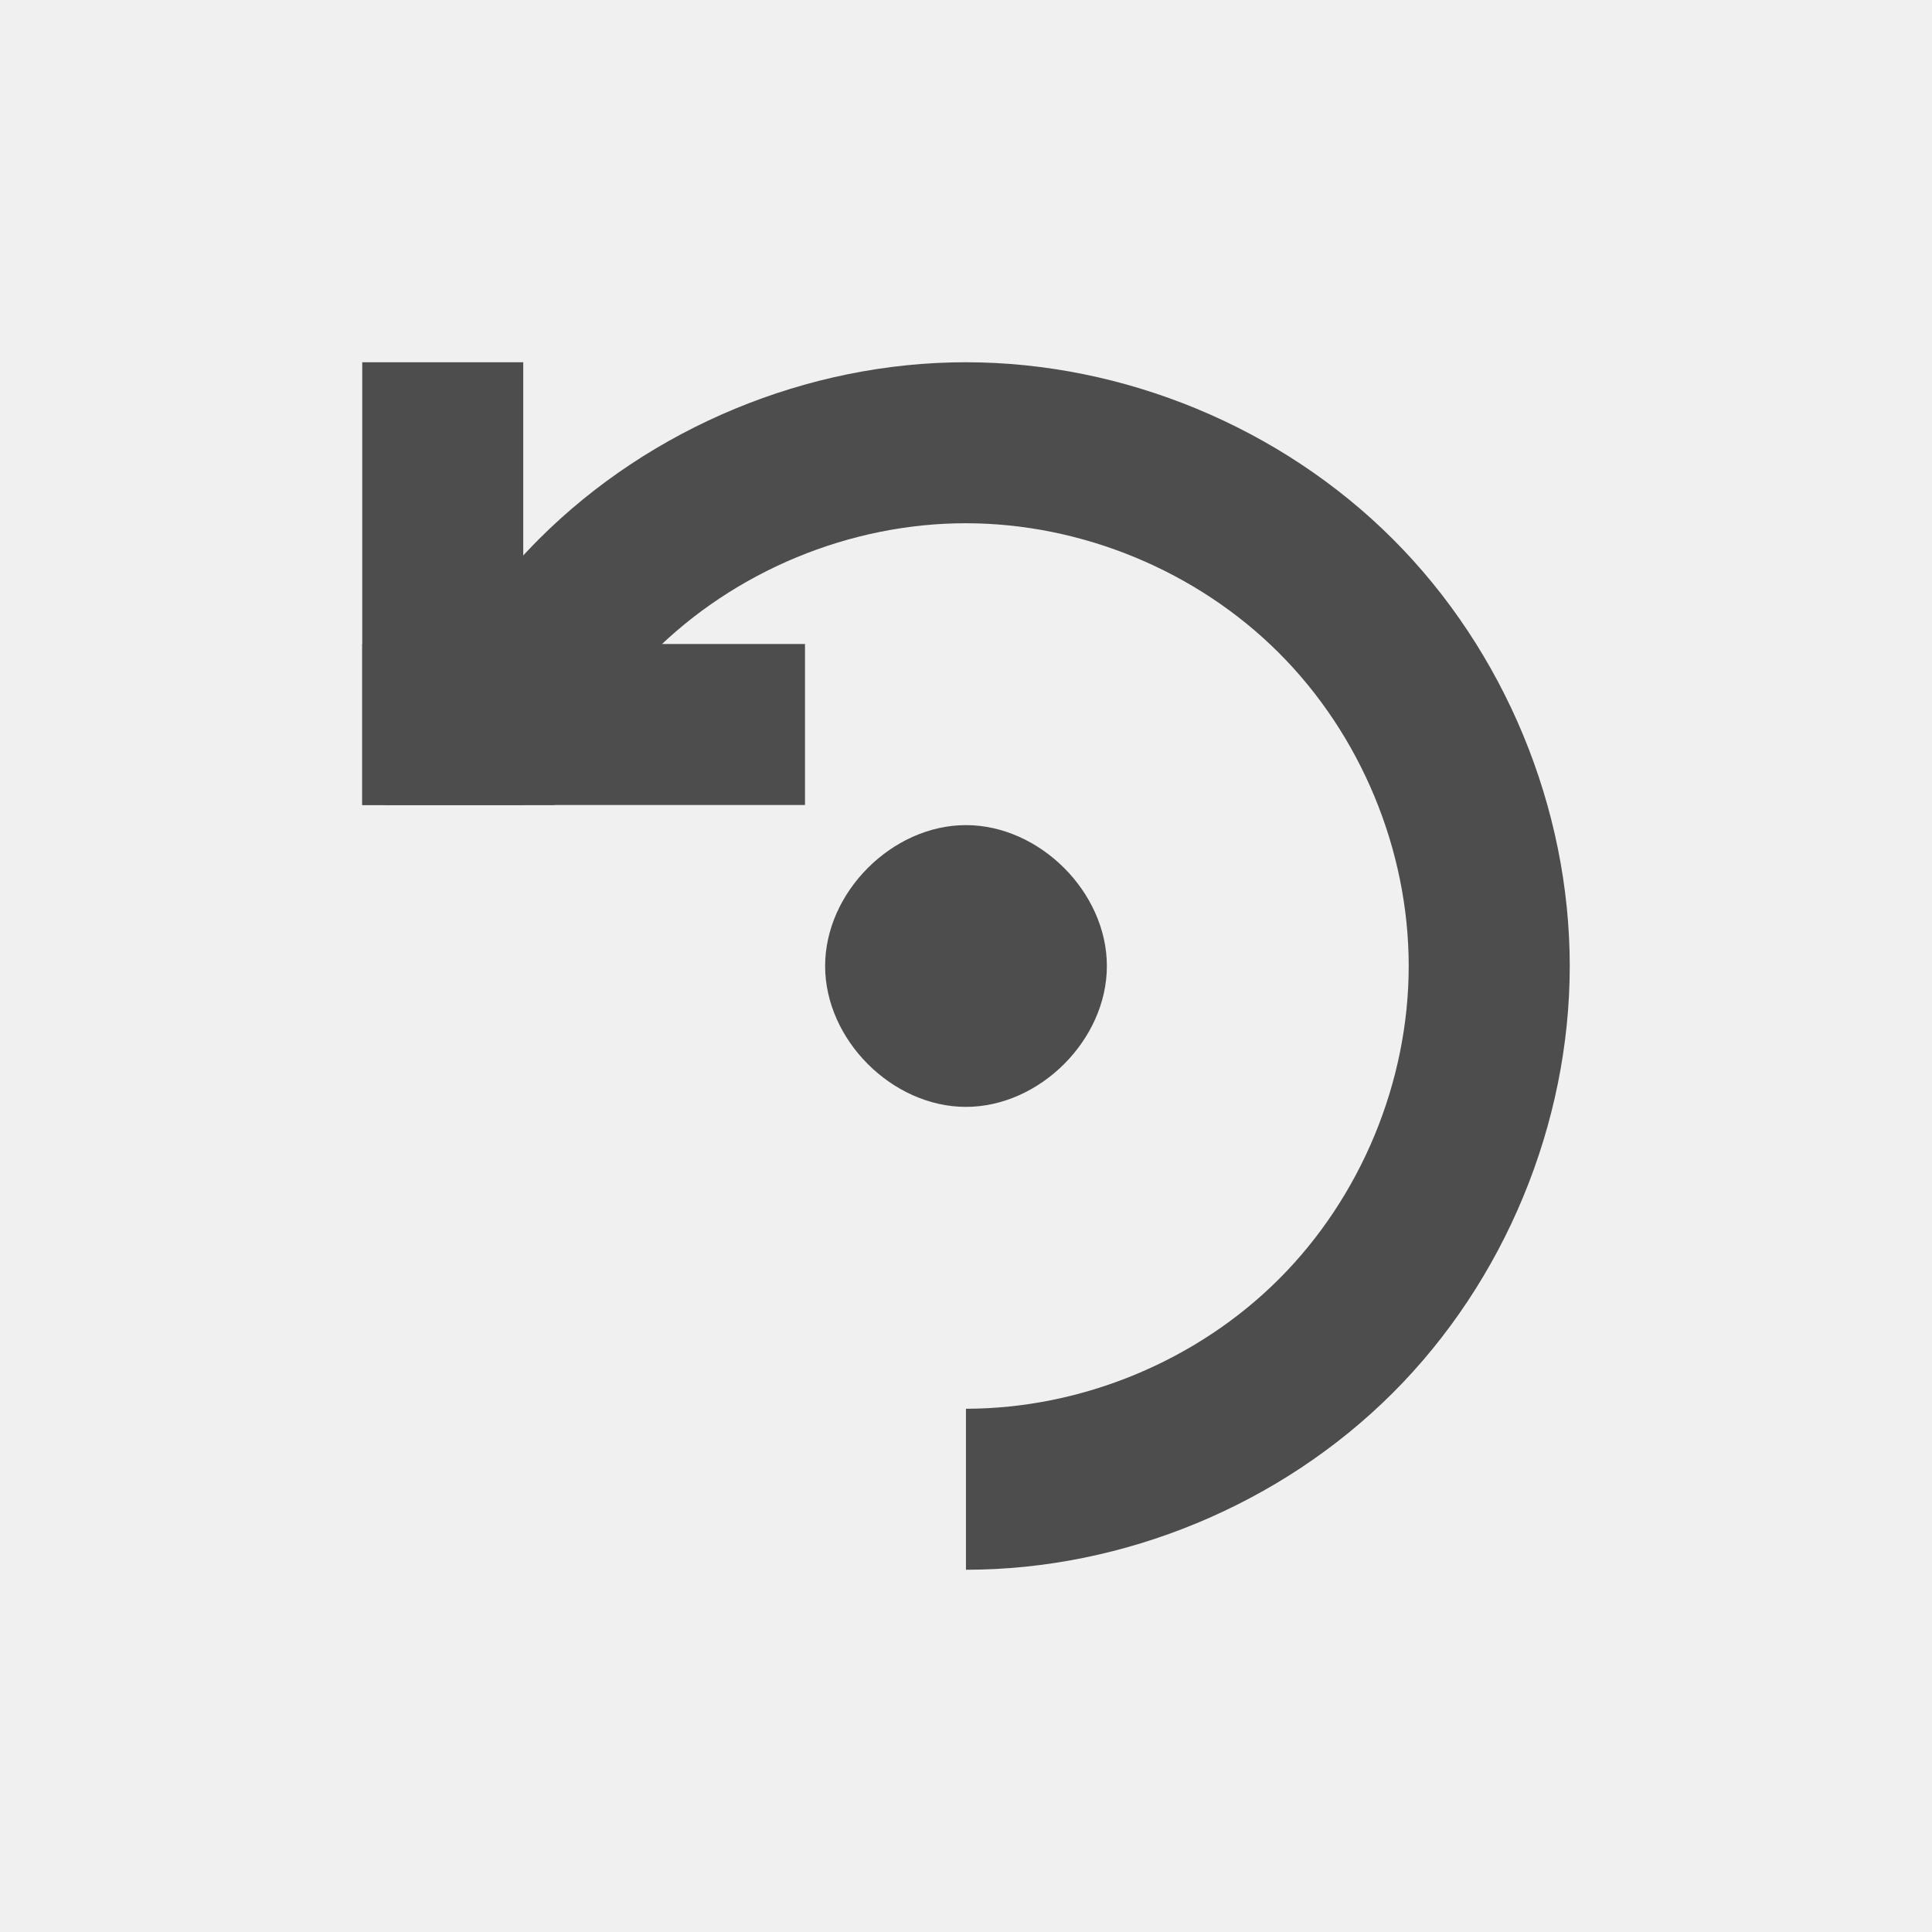
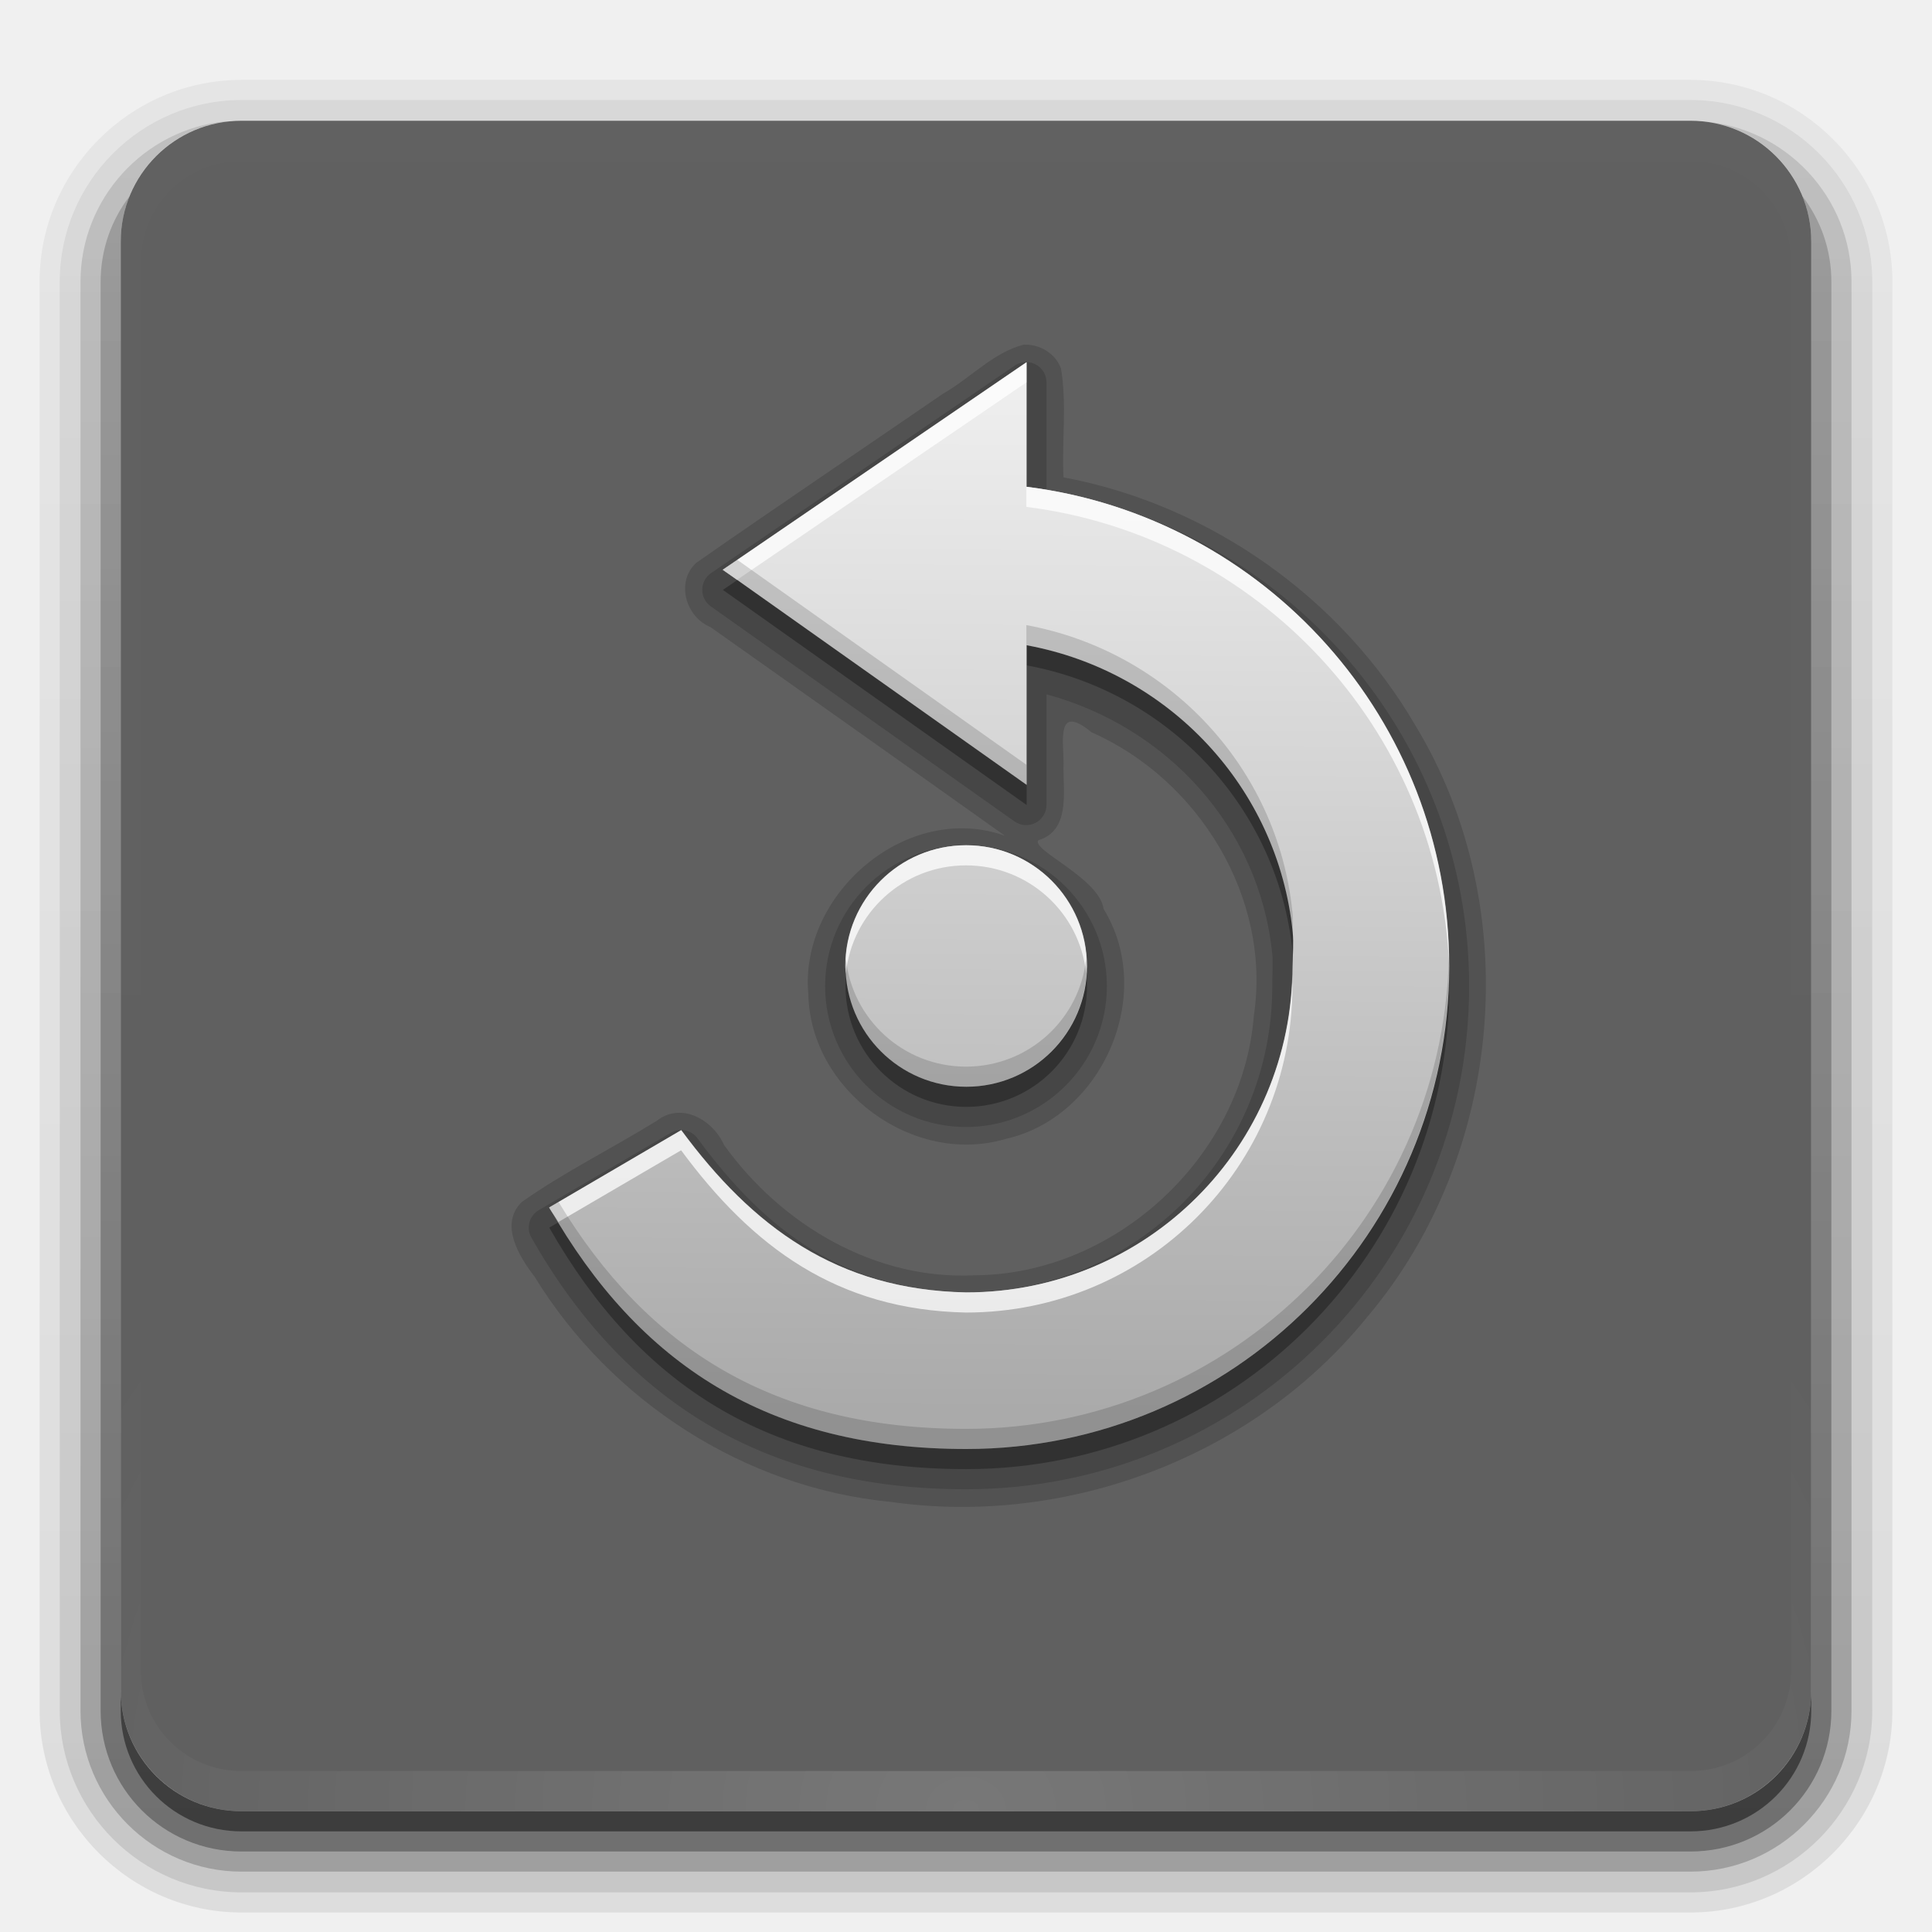
- <svg xmlns="http://www.w3.org/2000/svg" width="48" height="48" id="svg18109" version="1.1">
-   <defs id="defs18111" />
-   <g id="layer1" transform="translate(0,-1004.362)">
-     <path style="fill:#4d4d4d;fill-opacity:1;fill-rule:evenodd;stroke:none" d="m 23.994,1013.362 c -3.927,2e-4 -7.829,1.618 -10.604,4.394 -1.819,1.821 -3.128,4.128 -3.822,6.606 l 4.203,0 c 0.551,-1.408 1.378,-2.708 2.447,-3.777 2.035,-2.036 4.895,-3.223 7.775,-3.223 2.88,-2e-4 5.744,1.184 7.781,3.221 2.038,2.036 3.225,4.899 3.225,7.779 0,2.88 -1.187,5.743 -3.225,7.779 -2.036,2.035 -4.897,3.219 -7.775,3.221 l 0,4 c 3.925,0 7.826,-1.617 10.604,-4.393 C 37.382,1036.193 39,1032.289 39,1028.362 c 0,-3.927 -1.618,-7.831 -4.396,-10.607 -2.778,-2.777 -6.682,-4.393 -10.609,-4.393 z" id="path3270" />
-     <path style="fill:none;stroke:none" id="path3274" d="m 26,1041.362 a 2.001,2 0 1 1 0,0 2.001,2 0 1 1 0,0 z" />
-     <rect style="fill:#4d4d4d;fill-opacity:1;fill-rule:evenodd;stroke:none" id="rect4125" width="4" height="11" x="9" y="1013.362" />
-     <rect y="-20" x="1020.362" height="11" width="4" id="rect4127" style="fill:#4d4d4d;fill-opacity:1;fill-rule:evenodd;stroke:none" transform="matrix(0,1,-1,0,0,0)" />
-     <path style="fill:#4d4d4d;fill-opacity:1;fill-rule:evenodd;stroke:none" d="m 27.5,1028.362 c 0,1.833 -1.669,3.5 -3.502,3.5 -1.833,0 -3.498,-1.667 -3.498,-3.5 0,-1.833 1.666,-3.5 3.498,-3.5 1.833,-2e-4 3.502,1.667 3.502,3.5 z" id="path3424" />
+ <svg xmlns="http://www.w3.org/2000/svg" xmlns:xlink="http://www.w3.org/1999/xlink" version="1.0" width="96" height="96" id="svg2408">
+   <defs id="defs2410">
+     <linearGradient id="linearGradient3637">
+       <stop id="stop3639" style="stop-color:#f0f0f0;stop-opacity:1" offset="0" />
+       <stop id="stop3641" style="stop-color:#aaaaaa;stop-opacity:1" offset="1" />
+     </linearGradient>
+     <linearGradient x1="45.448" y1="92.54" x2="45.448" y2="7.017" id="ButtonShadow" gradientUnits="userSpaceOnUse" gradientTransform="scale(1.005865,0.994169)">
+       <stop id="stop3750" style="stop-color:#000000;stop-opacity:1" offset="0" />
+       <stop id="stop3752" style="stop-color:#000000;stop-opacity:0.588" offset="1" />
+     </linearGradient>
+     <linearGradient id="linearGradient3737">
+       <stop id="stop3739" style="stop-color:#ffffff;stop-opacity:1" offset="0" />
+       <stop id="stop3741" style="stop-color:#ffffff;stop-opacity:0" offset="1" />
+     </linearGradient>
+     <linearGradient id="linearGradient3700">
+       <stop id="stop3702" style="stop-color:#2276c5;stop-opacity:1" offset="0" />
+       <stop id="stop3704" style="stop-color:#68baf4;stop-opacity:1" offset="1" />
+     </linearGradient>
+     <filter color-interpolation-filters="sRGB" id="filter3174">
+       <feGaussianBlur id="feGaussianBlur3176" stdDeviation="1.71" />
+     </filter>
+     <linearGradient x1="36.357" y1="6" x2="36.357" y2="63.893" id="linearGradient3188" xlink:href="#linearGradient3737" gradientUnits="userSpaceOnUse" />
+     <filter x="-0.192" y="-0.192" width="1.384" height="1.384" color-interpolation-filters="sRGB" id="filter3794">
+       <feGaussianBlur id="feGaussianBlur3796" stdDeviation="5.28" />
+     </filter>
+     <linearGradient x1="48" y1="20.221" x2="48" y2="138.661" id="linearGradient3613" xlink:href="#linearGradient3737" gradientUnits="userSpaceOnUse" />
+     <radialGradient cx="48" cy="90.172" r="42" fx="48" fy="90.172" id="radialGradient3619" xlink:href="#linearGradient3737" gradientUnits="userSpaceOnUse" gradientTransform="matrix(1.157313,0,0,0.9959077,-7.551021,0.1971319)" />
+     <clipPath id="clipPath3613">
+       <rect width="84" height="84" rx="6" ry="6" x="6" y="6" id="rect3615" style="fill:#ffffff;fill-opacity:1;fill-rule:nonzero;stroke:none" />
+     </clipPath>
+     <linearGradient x1="48" y1="90" x2="48" y2="5.988" id="linearGradient2843" xlink:href="#linearGradient3700" gradientUnits="userSpaceOnUse" gradientTransform="translate(0,100)" />
+     <clipPath id="clipPath3625">
+       <path d="M 0,0 0,96 96,96 96,0 0,0 z m 12,6 72,0 c 3.324,0 6,2.676 6,6 l 0,72 c 0,3.324 -2.676,6 -6,6 L 12,90 C 8.676,90 6,87.324 6,84 L 6,12 C 6,8.676 8.676,6 12,6 z" id="path3627" style="fill:#ffffff;fill-opacity:1;stroke:none" />
+     </clipPath>
+     <linearGradient x1="44.512" y1="6" x2="44.512" y2="90.015" id="linearGradient3643" xlink:href="#linearGradient3637" gradientUnits="userSpaceOnUse" />
+     <clipPath id="clipPath3649">
+       <rect width="76" height="76" rx="4" ry="4" x="10" y="10" id="rect3651" style="fill:#ffffff;fill-opacity:1;fill-rule:nonzero;stroke:none" />
+     </clipPath>
+     <filter color-interpolation-filters="sRGB" id="filter3657">
+       <feGaussianBlur id="feGaussianBlur3659" stdDeviation="1.14" />
+     </filter>
+     <linearGradient x1="45.448" y1="92.54" x2="45.448" y2="7.017" id="ButtonShadow-0" gradientUnits="userSpaceOnUse" gradientTransform="matrix(1.005865,0,0,0.994169,100,0)">
+       <stop id="stop3750-8" style="stop-color:#000000;stop-opacity:1" offset="0" />
+       <stop id="stop3752-5" style="stop-color:#000000;stop-opacity:0.588" offset="1" />
+     </linearGradient>
+     <linearGradient x1="32.251" y1="6.132" x2="32.251" y2="90.239" id="linearGradient3780" xlink:href="#ButtonShadow-0" gradientUnits="userSpaceOnUse" gradientTransform="matrix(1.02381,0,0,-1.011905,-1.142857,98.07143)" />
+     <linearGradient x1="32.251" y1="6.132" x2="32.251" y2="90.239" id="linearGradient3772" xlink:href="#ButtonShadow-0" gradientUnits="userSpaceOnUse" gradientTransform="matrix(1.02381,0,0,-1.011905,-1.142857,98.07143)" />
+     <linearGradient x1="32.251" y1="6.132" x2="32.251" y2="90.239" id="linearGradient3725" xlink:href="#ButtonShadow-0" gradientUnits="userSpaceOnUse" gradientTransform="matrix(1.02381,0,0,-1.011905,-1.142857,98.07143)" />
+     <linearGradient x1="32.251" y1="6.132" x2="32.251" y2="90.239" id="linearGradient3721" xlink:href="#ButtonShadow-0" gradientUnits="userSpaceOnUse" gradientTransform="matrix(1,0,0,-1,0,97)" />
+     <linearGradient x1="32.251" y1="6.132" x2="32.251" y2="90.239" id="linearGradient3199" xlink:href="#ButtonShadow-0" gradientUnits="userSpaceOnUse" gradientTransform="matrix(1.02381,0,0,-1.011905,-1.142857,98.07143)" />
+     <linearGradient x1="36.357" y1="6" x2="36.357" y2="63.893" id="linearGradient3188-8" xlink:href="#linearGradient3737-3" gradientUnits="userSpaceOnUse" />
+     <linearGradient id="linearGradient3737-3">
+       <stop id="stop3739-6" style="stop-color:#ffffff;stop-opacity:1" offset="0" />
+       <stop id="stop3741-1" style="stop-color:#ffffff;stop-opacity:0" offset="1" />
+     </linearGradient>
+     <radialGradient cx="48" cy="90.172" r="42" fx="48" fy="90.172" id="radialGradient3619-3" xlink:href="#linearGradient3737-3" gradientUnits="userSpaceOnUse" gradientTransform="matrix(1.157313,0,0,0.9959077,-7.551021,0.1971319)" />
+     <linearGradient x1="104" y1="8" x2="120" y2="8" id="linearGradient3905" xlink:href="#linearGradient3637" gradientUnits="userSpaceOnUse" gradientTransform="translate(-104,104)" />
+     <linearGradient x1="104" y1="8" x2="120" y2="8" id="linearGradient3913" xlink:href="#linearGradient3183-0" gradientUnits="userSpaceOnUse" gradientTransform="translate(-144,104)" />
+     <linearGradient id="linearGradient3183-0">
+       <stop id="stop3185-9" style="stop-color:#c80000;stop-opacity:1" offset="0" />
+       <stop id="stop3187-6" style="stop-color:#f3604d;stop-opacity:1" offset="1" />
+     </linearGradient>
+     <linearGradient x1="11" y1="2" x2="10.917" y2="19.38" id="linearGradient3026" xlink:href="#linearGradient3637" gradientUnits="userSpaceOnUse" gradientTransform="matrix(3,0,0,3,15.01275,12)" />
+   </defs>
+   <g id="layer2" style="display:none">
+     <rect width="86" height="85" rx="6" ry="6" x="5" y="7" clip-path="url(#clipPath3625)" id="rect3745" style="opacity:0.9;fill:url(#ButtonShadow);fill-opacity:1;fill-rule:nonzero;stroke:none;filter:url(#filter3174)" />
+   </g>
+   <g id="layer3">
+     <path d="M 12,3.969 C 6.489,3.969 1.969,8.489 1.969,14 l 0,71 c 0,5.511 4.52,10.031 10.031,10.031 l 72,0 c 5.511,0 10.031,-4.52 10.031,-10.031 l 0,-71 C 94.031,8.489 89.511,3.969 84,3.969 l -72,0 z M 12,6 84,6 c 3.324,0 6,2.676 6,6 l 0,72 c 0,3.324 -2.676,6 -6,6 L 12,90 C 8.676,90 6,87.324 6,84 L 6,12 C 6,8.676 8.676,6 12,6 z" id="path3786" style="opacity:0.08;fill:url(#linearGradient3199);fill-opacity:1;fill-rule:nonzero;stroke:none;display:inline" />
+     <path d="M 12,4.969 C 7.028,4.969 2.969,9.028 2.969,14 l 0,71 c 0,4.972 4.06,9.031 9.031,9.031 l 72,0 c 4.972,0 9.031,-4.06 9.031,-9.031 l 0,-71 C 93.031,9.028 88.972,4.969 84,4.969 l -72,0 z M 12,6 84,6 c 3.324,0 6,2.676 6,6 l 0,72 c 0,3.324 -2.676,6 -6,6 L 12,90 C 8.676,90 6,87.324 6,84 L 6,12 C 6,8.676 8.676,6 12,6 z" id="path3778" style="opacity:0.1;fill:url(#linearGradient3780);fill-opacity:1;fill-rule:nonzero;stroke:none;display:inline" />
+     <path d="M 11.188,6.031 C 7.16,6.442 4,9.866 4,14 l 0,71 c 0,4.409 3.591,8 8,8 l 72,0 c 4.409,0 8,-3.591 8,-8 L 92,14 C 92,9.803 88.741,6.354 84.625,6.031 87.658,6.337 90,8.884 90,12 l 0,72 c 0,3.324 -2.676,6 -6,6 L 12,90 C 8.676,90 6,87.324 6,84 L 6,12 c 0,-3.116 2.342,-5.663 5.375,-5.969 -0.062,0.005 -0.126,-0.006 -0.188,0 z" id="path3770" style="opacity:0.2;fill:url(#linearGradient3772);fill-opacity:1;fill-rule:nonzero;stroke:none;display:inline" />
+     <path d="M 6.438,9.75 C 5.538,10.927 5,12.397 5,14 l 0,71 c 0,3.878 3.122,7 7,7 l 72,0 c 3.878,0 7,-3.122 7,-7 L 91,14 C 91,12.397 90.462,10.927 89.562,9.75 89.842,10.444 90,11.204 90,12 l 0,72 c 0,3.324 -2.676,6 -6,6 L 12,90 C 8.676,90 6,87.324 6,84 L 6,12 C 6,11.204 6.158,10.444 6.438,9.75 z" id="rect3723" style="opacity:0.3;fill:url(#linearGradient3725);fill-opacity:1;fill-rule:nonzero;stroke:none;display:inline" />
+     <path d="m 6,84 0,1 c 0,3.324 2.676,6 6,6 l 72,0 c 3.324,0 6,-2.676 6,-6 l 0,-1 c 0,3.324 -2.676,6 -6,6 L 12,90 C 8.676,90 6,87.324 6,84 z" id="rect3716" style="opacity:0.45;fill:url(#linearGradient3721);fill-opacity:1;fill-rule:nonzero;stroke:none;display:inline" />
+   </g>
+   <g id="layer1" style="display:none">
+     <rect width="84" height="84" rx="6" ry="6" x="6" y="6" id="rect2419" style="opacity:0.8;fill:#000000;fill-opacity:1;fill-rule:nonzero;stroke:none" />
+     <path d="m 14,10 c -2.216,0 -4,1.784 -4,4 l 0,68 c 0,2.216 1.784,4 4,4 l 68,0 c 2.216,0 4,-1.784 4,-4 l 0,-68 c 0,-2.216 -1.784,-4 -4,-4 l -68,0 z m 0,3.062 68,0 c 0.579,0 0.938,0.359 0.938,0.938 l 0,68 c 0,0.579 -0.359,0.938 -0.938,0.938 l -68,0 c -0.579,0 -0.938,-0.359 -0.938,-0.938 l 0,-68 c 0,-0.579 0.359,-0.938 0.938,-0.938 z" id="rect3726" style="opacity:0.08;fill:#000000;fill-opacity:1;fill-rule:nonzero;stroke:none" />
+     <path d="M 12,6 C 8.676,6 6,8.676 6,12 l 0,72 c 0,3.324 2.676,6 6,6 l 72,0 c 3.324,0 6,-2.676 6,-6 L 90,12 C 90,8.676 87.324,6 84,6 L 12,6 z m 2,4 68,0 c 2.216,0 4,1.784 4,4 l 0,68 c 0,2.216 -1.784,4 -4,4 l -68,0 c -2.216,0 -4,-1.784 -4,-4 l 0,-68 c 0,-2.216 1.784,-4 4,-4 z" id="rect3629" style="fill:url(#linearGradient3643);fill-opacity:1;fill-rule:nonzero;stroke:none" />
+     <path d="M 12,6 C 8.676,6 6,8.676 6,12 l 0,2 0,68 0,2 c 0,0.335 0.041,0.651 0.094,0.969 0.049,0.296 0.097,0.597 0.188,0.875 0.01,0.03 0.021,0.064 0.031,0.094 0.099,0.288 0.235,0.547 0.375,0.812 0.145,0.274 0.316,0.536 0.5,0.781 0.184,0.246 0.374,0.473 0.594,0.688 0.44,0.428 0.943,0.815 1.5,1.094 0.279,0.14 0.573,0.247 0.875,0.344 -0.256,-0.1 -0.487,-0.236 -0.719,-0.375 -0.007,-0.004 -0.024,0.004 -0.031,0 -0.032,-0.019 -0.062,-0.043 -0.094,-0.062 -0.12,-0.077 -0.231,-0.164 -0.344,-0.25 -0.106,-0.081 -0.213,-0.161 -0.312,-0.25 C 8.478,88.557 8.309,88.373 8.156,88.188 8.049,88.057 7.938,87.922 7.844,87.781 7.819,87.743 7.805,87.695 7.781,87.656 7.716,87.553 7.651,87.452 7.594,87.344 7.493,87.149 7.388,86.928 7.312,86.719 7.305,86.697 7.289,86.678 7.281,86.656 7.249,86.564 7.245,86.469 7.219,86.375 7.188,86.268 7.148,86.172 7.125,86.062 7.052,85.721 7,85.364 7,85 L 7,83 7,15 7,13 C 7,10.218 9.218,8 12,8 l 2,0 68,0 2,0 c 2.782,0 5,2.218 5,5 l 0,2 0,68 0,2 c 0,0.364 -0.052,0.721 -0.125,1.062 -0.044,0.207 -0.088,0.398 -0.156,0.594 -0.008,0.022 -0.023,0.041 -0.031,0.062 -0.063,0.174 -0.138,0.367 -0.219,0.531 -0.042,0.083 -0.079,0.17 -0.125,0.25 -0.055,0.097 -0.127,0.188 -0.188,0.281 -0.094,0.141 -0.205,0.276 -0.312,0.406 -0.143,0.174 -0.303,0.347 -0.469,0.5 -0.011,0.01 -0.02,0.021 -0.031,0.031 -0.138,0.126 -0.285,0.234 -0.438,0.344 -0.103,0.073 -0.204,0.153 -0.312,0.219 -0.007,0.004 -0.024,-0.004 -0.031,0 -0.232,0.139 -0.463,0.275 -0.719,0.375 0.302,-0.097 0.596,-0.204 0.875,-0.344 0.557,-0.279 1.06,-0.666 1.5,-1.094 0.22,-0.214 0.409,-0.442 0.594,-0.688 0.184,-0.246 0.355,-0.508 0.5,-0.781 0.14,-0.265 0.276,-0.525 0.375,-0.812 0.01,-0.031 0.021,-0.063 0.031,-0.094 0.09,-0.278 0.139,-0.579 0.188,-0.875 C 89.959,84.651 90,84.335 90,84 l 0,-2 0,-68 0,-2 C 90,8.676 87.324,6 84,6 L 12,6 z" id="rect3728" style="fill:url(#linearGradient3188);fill-opacity:1;fill-rule:nonzero;stroke:none" />
+     <path d="M 12,90 C 8.676,90 6,87.324 6,84 L 6,82 6,14 6,12 c 0,-0.335 0.041,-0.651 0.094,-0.969 0.049,-0.296 0.097,-0.597 0.188,-0.875 C 6.291,10.126 6.302,10.093 6.312,10.062 6.411,9.775 6.547,9.515 6.688,9.25 6.832,8.976 7.003,8.714 7.188,8.469 7.372,8.223 7.561,7.995 7.781,7.781 8.221,7.353 8.724,6.967 9.281,6.688 9.56,6.548 9.855,6.441 10.156,6.344 9.9,6.444 9.67,6.58 9.438,6.719 c -0.007,0.004 -0.024,-0.004 -0.031,0 -0.032,0.019 -0.062,0.043 -0.094,0.062 -0.12,0.077 -0.231,0.164 -0.344,0.25 -0.106,0.081 -0.213,0.161 -0.312,0.25 C 8.478,7.443 8.309,7.627 8.156,7.812 8.049,7.943 7.938,8.078 7.844,8.219 7.819,8.257 7.805,8.305 7.781,8.344 7.716,8.447 7.651,8.548 7.594,8.656 7.493,8.851 7.388,9.072 7.312,9.281 7.305,9.303 7.289,9.322 7.281,9.344 7.249,9.436 7.245,9.531 7.219,9.625 7.188,9.732 7.148,9.828 7.125,9.938 7.052,10.279 7,10.636 7,11 l 0,2 0,68 0,2 c 0,2.782 2.218,5 5,5 l 2,0 68,0 2,0 c 2.782,0 5,-2.218 5,-5 l 0,-2 0,-68 0,-2 C 89,10.636 88.948,10.279 88.875,9.938 88.831,9.731 88.787,9.54 88.719,9.344 88.711,9.322 88.695,9.303 88.688,9.281 88.625,9.108 88.549,8.914 88.469,8.75 88.427,8.667 88.39,8.58 88.344,8.5 88.289,8.403 88.217,8.312 88.156,8.219 88.062,8.078 87.951,7.943 87.844,7.812 87.701,7.638 87.541,7.466 87.375,7.312 87.364,7.302 87.355,7.291 87.344,7.281 87.205,7.156 87.059,7.047 86.906,6.938 86.804,6.864 86.702,6.784 86.594,6.719 c -0.007,-0.004 -0.024,0.004 -0.031,0 -0.232,-0.139 -0.463,-0.275 -0.719,-0.375 0.302,0.097 0.596,0.204 0.875,0.344 0.557,0.279 1.06,0.666 1.5,1.094 0.22,0.214 0.409,0.442 0.594,0.688 0.184,0.246 0.355,0.508 0.5,0.781 0.14,0.265 0.276,0.525 0.375,0.812 0.01,0.031 0.021,0.063 0.031,0.094 0.09,0.278 0.139,0.579 0.188,0.875 C 89.959,11.349 90,11.665 90,12 l 0,2 0,68 0,2 c 0,3.324 -2.676,6 -6,6 l -72,0 z" id="path3615" style="opacity:0.6;fill:url(#radialGradient3619);fill-opacity:1;fill-rule:nonzero;stroke:none" />
+     <rect width="84" height="84" rx="6" ry="6" x="6" y="106" id="rect2841" style="fill:url(#linearGradient2843);fill-opacity:1;fill-rule:nonzero;stroke:none" />
+     <rect width="76" height="76" rx="4" ry="4" x="10" y="110" id="rect3634" style="fill:#ff0000;fill-opacity:1;fill-rule:nonzero;stroke:none" />
+     <path d="m 14,9 c -2.753,0 -5,2.247 -5,5 l 0,68 c 0,2.753 2.247,5 5,5 l 68,0 c 2.753,0 5,-2.247 5,-5 L 87,14 C 87,11.247 84.753,9 82,9 L 14,9 z m 0,2 68,0 c 1.679,0 3,1.321 3,3 l 0,68 c 0,1.679 -1.321,3 -3,3 l -68,0 c -1.679,0 -3,-1.321 -3,-3 l 0,-68 c 0,-1.679 1.321,-3 3,-3 z" transform="translate(-110,0)" clip-path="url(#clipPath3649)" id="rect3647" style="font-size:medium;font-style:normal;font-variant:normal;font-weight:normal;font-stretch:normal;text-indent:0;text-align:start;text-decoration:none;line-height:normal;letter-spacing:normal;word-spacing:normal;text-transform:none;direction:ltr;block-progression:tb;writing-mode:lr-tb;text-anchor:start;color:#000000;fill:#000000;fill-opacity:1;stroke:none;stroke-width:2;marker:none;visibility:visible;display:inline;overflow:visible;filter:url(#filter3657);enable-background:accumulate;font-family:Abandoned Bitplane;-inkscape-font-specification:Abandoned Bitplane" />
+     <path d="m 14.089,10 c -2.216,0 -4,1.784 -4,4 l 0,68 c 0,2.216 1.784,4 4,4 l 68,0 c 2.216,0 4,-1.784 4,-4 l 0,-68 c 0,-2.216 -1.784,-4 -4,-4 l -68,0 z m 0,2 68,0 c 1.14,0 2,0.86 2,2 l 0,68 c 0,1.14 -0.86,2 -2,2 l -68,0 c -1.14,0 -2,-0.86 -2,-2 l 0,-68 c 0,-1.14 0.86,-2 2,-2 z" id="path3709" style="opacity:0.16;fill:#000000;fill-opacity:1;fill-rule:nonzero;stroke:none" />
+     <path d="m 14,10 c -2.216,0 -4,1.784 -4,4 l 0,68 c 0,2.216 1.784,4 4,4 l 68,0 c 2.216,0 4,-1.784 4,-4 l 0,-68 c 0,-2.216 -1.784,-4 -4,-4 l -68,0 z m 0,1 68,0 c 1.674,0 3,1.326 3,3 l 0,68 c 0,1.674 -1.326,3 -3,3 l -68,0 c -1.674,0 -3,-1.326 -3,-3 l 0,-68 c 0,-1.674 1.326,-3 3,-3 z" id="path3707" style="opacity:0.36;fill:#000000;fill-opacity:1;fill-rule:nonzero;stroke:none" />
+   </g>
+   <g id="layer4" style="display:inline">
+     <rect width="84" height="84" rx="6" ry="6" x="6" y="6" id="rect2419-9" style="opacity:0.6;fill:#000000;fill-opacity:1;fill-rule:nonzero;stroke:none;display:inline" />
+     <path d="M 12,6 C 8.676,6 6,8.676 6,12 l 0,2 0,68 0,2 c 0,0.335 0.041,0.651 0.094,0.969 0.049,0.296 0.097,0.597 0.188,0.875 0.01,0.03 0.021,0.064 0.031,0.094 0.099,0.288 0.235,0.547 0.375,0.812 0.145,0.274 0.316,0.536 0.5,0.781 0.184,0.246 0.374,0.473 0.594,0.688 0.44,0.428 0.943,0.815 1.5,1.094 0.279,0.14 0.573,0.247 0.875,0.344 -0.256,-0.1 -0.487,-0.236 -0.719,-0.375 -0.007,-0.004 -0.024,0.004 -0.031,0 -0.032,-0.019 -0.062,-0.043 -0.094,-0.062 -0.12,-0.077 -0.231,-0.164 -0.344,-0.25 -0.106,-0.081 -0.213,-0.161 -0.312,-0.25 C 8.478,88.557 8.309,88.373 8.156,88.188 8.049,88.057 7.938,87.922 7.844,87.781 7.819,87.743 7.805,87.695 7.781,87.656 7.716,87.553 7.651,87.452 7.594,87.344 7.493,87.149 7.388,86.928 7.312,86.719 7.305,86.697 7.289,86.678 7.281,86.656 7.249,86.564 7.245,86.469 7.219,86.375 7.188,86.268 7.148,86.172 7.125,86.062 7.052,85.721 7,85.364 7,85 L 7,83 7,15 7,13 C 7,10.218 9.218,8 12,8 l 2,0 68,0 2,0 c 2.782,0 5,2.218 5,5 l 0,2 0,68 0,2 c 0,0.364 -0.052,0.721 -0.125,1.062 -0.044,0.207 -0.088,0.398 -0.156,0.594 -0.008,0.022 -0.023,0.041 -0.031,0.062 -0.063,0.174 -0.138,0.367 -0.219,0.531 -0.042,0.083 -0.079,0.17 -0.125,0.25 -0.055,0.097 -0.127,0.188 -0.188,0.281 -0.094,0.141 -0.205,0.276 -0.312,0.406 -0.143,0.174 -0.303,0.347 -0.469,0.5 -0.011,0.01 -0.02,0.021 -0.031,0.031 -0.138,0.126 -0.285,0.234 -0.438,0.344 -0.103,0.073 -0.204,0.153 -0.312,0.219 -0.007,0.004 -0.024,-0.004 -0.031,0 -0.232,0.139 -0.463,0.275 -0.719,0.375 0.302,-0.097 0.596,-0.204 0.875,-0.344 0.557,-0.279 1.06,-0.666 1.5,-1.094 0.22,-0.214 0.409,-0.442 0.594,-0.688 0.184,-0.246 0.355,-0.508 0.5,-0.781 0.14,-0.265 0.276,-0.525 0.375,-0.812 0.01,-0.031 0.021,-0.063 0.031,-0.094 0.09,-0.278 0.139,-0.579 0.188,-0.875 C 89.959,84.651 90,84.335 90,84 l 0,-2 0,-68 0,-2 C 90,8.676 87.324,6 84,6 L 12,6 z" id="rect3728-4" style="opacity:0.01;fill:url(#linearGradient3188-8);fill-opacity:1;fill-rule:nonzero;stroke:none;display:inline" />
+     <path d="M 12,90 C 8.676,90 6,87.324 6,84 L 6,82 6,14 6,12 c 0,-0.335 0.041,-0.651 0.094,-0.969 0.049,-0.296 0.097,-0.597 0.188,-0.875 C 6.291,10.126 6.302,10.093 6.312,10.062 6.411,9.775 6.547,9.515 6.688,9.25 6.832,8.976 7.003,8.714 7.188,8.469 7.372,8.223 7.561,7.995 7.781,7.781 8.221,7.353 8.724,6.967 9.281,6.688 9.56,6.548 9.855,6.441 10.156,6.344 9.9,6.444 9.67,6.58 9.438,6.719 c -0.007,0.004 -0.024,-0.004 -0.031,0 -0.032,0.019 -0.062,0.043 -0.094,0.062 -0.12,0.077 -0.231,0.164 -0.344,0.25 -0.106,0.081 -0.213,0.161 -0.312,0.25 C 8.478,7.443 8.309,7.627 8.156,7.812 8.049,7.943 7.938,8.078 7.844,8.219 7.819,8.257 7.805,8.305 7.781,8.344 7.716,8.447 7.651,8.548 7.594,8.656 7.493,8.851 7.388,9.072 7.312,9.281 7.305,9.303 7.289,9.322 7.281,9.344 7.249,9.436 7.245,9.531 7.219,9.625 7.188,9.732 7.148,9.828 7.125,9.938 7.052,10.279 7,10.636 7,11 l 0,2 0,68 0,2 c 0,2.782 2.218,5 5,5 l 2,0 68,0 2,0 c 2.782,0 5,-2.218 5,-5 l 0,-2 0,-68 0,-2 C 89,10.636 88.948,10.279 88.875,9.938 88.831,9.731 88.787,9.54 88.719,9.344 88.711,9.322 88.695,9.303 88.688,9.281 88.625,9.108 88.549,8.914 88.469,8.75 88.427,8.667 88.39,8.58 88.344,8.5 88.289,8.403 88.217,8.312 88.156,8.219 88.062,8.078 87.951,7.943 87.844,7.812 87.701,7.638 87.541,7.466 87.375,7.312 87.364,7.302 87.355,7.291 87.344,7.281 87.205,7.156 87.059,7.047 86.906,6.938 86.804,6.864 86.702,6.784 86.594,6.719 c -0.007,-0.004 -0.024,0.004 -0.031,0 -0.232,-0.139 -0.463,-0.275 -0.719,-0.375 0.302,0.097 0.596,0.204 0.875,0.344 0.557,0.279 1.06,0.666 1.5,1.094 0.22,0.214 0.409,0.442 0.594,0.688 0.184,0.246 0.355,0.508 0.5,0.781 0.14,0.265 0.276,0.525 0.375,0.812 0.01,0.031 0.021,0.063 0.031,0.094 0.09,0.278 0.139,0.579 0.188,0.875 C 89.959,11.349 90,11.665 90,12 l 0,2 0,68 0,2 c 0,3.324 -2.676,6 -6,6 l -72,0 z" id="path3615-6" style="opacity:0.15;fill:url(#radialGradient3619-3);fill-opacity:1;fill-rule:nonzero;stroke:none;display:inline" />
+   </g>
+   <g id="layer5" style="display:none">
+     <rect width="66" height="66" rx="12" ry="12" x="15" y="15" clip-path="url(#clipPath3613)" id="rect3171" style="opacity:0.1;fill:url(#linearGradient3613);fill-opacity:1;fill-rule:nonzero;stroke:#ffffff;stroke-width:0.5;stroke-linecap:round;stroke-linejoin:miter;stroke-miterlimit:4;stroke-opacity:1;stroke-dasharray:none;stroke-dashoffset:0;filter:url(#filter3794)" />
+   </g>
+   <g id="layer6" style="display:inline">
+     <path d="m 50.875,17.125 c -1.523,0.386 -2.66,1.671 -4.017,2.438 -4.083,2.808 -8.205,5.57 -12.264,8.406 -1.026,0.949 -0.524,2.683 0.711,3.192 4.876,3.459 9.765,6.902 14.633,10.37 -4.842,-1.733 -10.233,2.864 -9.771,7.872 0.088,4.779 5.201,8.544 9.791,7.193 4.826,-1.076 7.493,-7.191 4.877,-11.434 C 54.628,43.633 51.222,42.234 51.594,41.75 c 1.554,-0.468 1.248,-2.294 1.25,-3.558 0.059,-1.193 -0.479,-3.341 1.4,-1.802 5.328,2.35 8.942,8.239 8.058,14.083 -0.543,6.983 -6.865,12.858 -13.868,12.896 -4.971,0.246 -9.614,-2.516 -12.459,-6.477 -0.549,-1.248 -2.117,-2.149 -3.329,-1.208 -2.215,1.371 -4.595,2.546 -6.709,4.035 -1.14,1.097 -0.144,2.727 0.628,3.72 3.787,6.187 10.446,10.492 17.69,11.188 8.789,1.254 18.092,-2.262 23.684,-9.191 6.804,-8.028 7.866,-20.335 2.407,-29.362 C 66.644,29.696 60.092,25.075 52.844,23.719 52.755,21.924 53.019,20.075 52.719,18.312 52.451,17.555 51.654,17.098 50.875,17.125 z" id="path3896" style="opacity:0.15;fill:#000000;fill-opacity:1;stroke:none;display:inline" />
+     <path d="m 50.875,18 a 1.009,1.009 0 0 0 -0.438,0.156 L 35.344,28.469 A 1.009,1.009 0 0 0 35.312,30.125 L 50.406,40.812 A 1.009,1.009 0 0 0 52,40 l 0,-5.5 c 5.982,1.626 10.577,6.583 11.219,12.906 0.041,0.408 0,0.966 0,1.594 0,8.429 -6.763,15.202 -15.188,15.219 -0.011,-2.25e-4 -0.02,2.43e-4 -0.031,0 -6.07,-0.133 -9.911,-3.004 -13.344,-7.656 a 1.009,1.009 0 0 0 -1.312,-0.281 l -6.562,3.844 a 1.009,1.009 0 0 0 -0.375,1.375 C 30.977,69.529 37.887,74 48,74 61.8,74 73,62.8 73,49 73,36.572 63.893,26.305 52,24.375 L 52,19 A 1.009,1.009 0 0 0 50.875,18 z M 48,42 c -3.859,0 -7,3.141 -7,7 0,3.859 3.141,7 7,7 3.859,0 7,-3.141 7,-7 0,-3.859 -3.141,-7 -7,-7 z" id="path3892" style="opacity:0.15;fill:#000000;fill-opacity:1;stroke:none;display:inline" />
+     <path d="M 51.013,19 35.919,29.312 51.013,40 l 0,-6.938 c 7.029,1.291 12.487,7.044 13.219,14.25 0.056,0.547 0,1.126 0,1.688 0,8.982 -7.237,16.219 -16.219,16.219 C 41.603,65.089 37.398,61.955 33.856,57.156 L 27.294,61 c 4.44,7.799 10.893,12 20.719,12 13.255,0 24,-10.745 24,-24 0,-12.235 -9.167,-22.331 -21,-23.812 l 0,-6.188 z m -3,24 c -3.314,0 -6,2.686 -6,6 0,3.314 2.686,6 6,6 3.314,0 6,-2.686 6,-6 0,-3.314 -2.686,-6 -6,-6 z" id="path3886" style="opacity:0.3;fill:#000000;fill-opacity:1;stroke:none;display:inline" />
+     <rect width="16" height="16" x="0" y="104" transform="matrix(0,1,1,0,0,0)" id="rect3897" style="color:#000000;fill:url(#linearGradient3905);fill-opacity:1;fill-rule:nonzero;stroke:none;stroke-width:2;marker:none;visibility:visible;display:inline;overflow:visible;enable-background:accumulate" />
+     <text x="104" y="48" id="text3907" xml:space="preserve" style="font-size:4px;font-style:normal;font-variant:normal;font-weight:normal;font-stretch:normal;text-align:start;line-height:125%;letter-spacing:0px;word-spacing:0px;writing-mode:lr-tb;text-anchor:start;fill:#000000;fill-opacity:1;stroke:none;font-family:Liberation Sans;-inkscape-font-specification:Liberation Sans">
+       <tspan x="104" y="48" id="tspan3909">Shadow opacity : 30, 15, 10, (8)</tspan>
+     </text>
+     <rect width="16" height="16" x="-40" y="104" transform="matrix(0,-1,1,0,0,0)" id="rect3911" style="color:#000000;fill:url(#linearGradient3913);fill-opacity:1;fill-rule:nonzero;stroke:none;stroke-width:2;marker:none;visibility:visible;display:inline;overflow:visible;enable-background:accumulate" />
+     <text x="124" y="32" id="text3951" xml:space="preserve" style="font-size:4px;font-style:normal;font-variant:normal;font-weight:normal;font-stretch:normal;text-align:start;line-height:125%;letter-spacing:0px;word-spacing:0px;writing-mode:lr-tb;text-anchor:start;fill:#000000;fill-opacity:1;stroke:none;font-family:Liberation Sans;-inkscape-font-specification:Liberation Sans">
+       <tspan x="124" y="32" id="tspan3953">Bevel opacity : 30 / 10</tspan>
+     </text>
+     <text x="124" y="8" id="text3955" xml:space="preserve" style="font-size:4px;font-style:normal;font-variant:normal;font-weight:normal;font-stretch:normal;text-align:start;line-height:125%;letter-spacing:0px;word-spacing:0px;writing-mode:lr-tb;text-anchor:start;fill:#000000;fill-opacity:1;stroke:none;font-family:Liberation Sans;-inkscape-font-specification:Liberation Sans">
+       <tspan x="124" y="8" id="tspan3957">Bevel opacity : 75 / 15</tspan>
+     </text>
+     <path d="M 51.013,18 35.919,28.312 51.013,39 l 0,-6.938 c 7.029,1.291 12.487,7.044 13.219,14.25 0.056,0.547 0,1.126 0,1.688 0,8.982 -7.237,16.219 -16.219,16.219 C 41.603,64.089 37.398,60.955 33.856,56.156 L 27.294,60 c 4.44,7.799 10.893,12 20.719,12 13.255,0 24,-10.745 24,-24 0,-12.235 -9.167,-22.331 -21,-23.812 l 0,-6.188 z m -3,24 c -3.314,0 -6,2.686 -6,6 0,3.314 2.686,6 6,6 3.314,0 6,-2.686 6,-6 0,-3.314 -2.686,-6 -6,-6 z" id="path2856" style="fill:url(#linearGradient3026);fill-opacity:1;stroke:none;display:inline" />
+     <path d="M 51,18 35.906,28.312 36.625,28.812 51,19 51,18 z m 0,6.188 0,1 C 62.464,26.623 71.451,36.158 72,47.875 71.937,35.697 62.792,25.664 51,24.188 z M 48,42 c -3.314,0 -6,2.686 -6,6 0,0.124 0.024,0.252 0.031,0.375 C 42.339,45.349 44.893,43 48,43 c 3.107,0 5.661,2.349 5.969,5.375 C 53.976,48.252 54,48.124 54,48 54,44.686 51.314,42 48,42 z m 16.219,5.656 c -0.003,0.115 0,0.23 0,0.344 0,8.982 -7.237,16.219 -16.219,16.219 -6.41,-0.129 -10.615,-3.263 -14.156,-8.062 L 27.281,60 c 0.144,0.252 0.321,0.474 0.469,0.719 l 6.094,-3.562 c 3.541,4.799 7.747,7.933 14.156,8.062 8.982,0 16.219,-7.237 16.219,-16.219 0,-0.447 0.014,-0.899 0,-1.344 z" id="path3868" style="opacity:0.75;fill:#ffffff;fill-opacity:1;stroke:none;display:inline" />
+     <path d="m 36.625,27.812 -0.719,0.5 L 51,39 51,38 36.625,27.812 z m 14.375,3.25 0,1 c 7.029,1.291 12.487,7.044 13.219,14.25 0.011,0.111 -0.004,0.23 0,0.344 0.013,-0.451 0.044,-0.908 0,-1.344 C 63.487,38.106 58.029,32.354 51,31.062 z M 72,47 C 72,60.255 61.255,71 48,71 38.493,71 32.174,67.039 27.75,59.719 L 27.281,60 C 31.722,67.799 38.174,72 48,72 61.255,72 72,61.255 72,48 c 0,-0.34 0.014,-0.664 0,-1 z M 42.031,47.625 C 42.024,47.748 42,47.876 42,48 c 0,3.314 2.686,6 6,6 3.314,0 6,-2.686 6,-6 0,-0.124 -0.024,-0.252 -0.031,-0.375 C 53.661,50.651 51.107,53 48,53 44.893,53 42.339,50.651 42.031,47.625 z" id="path3877" style="opacity:0.15;fill:#000000;fill-opacity:1;stroke:none;display:inline" />
  </g>
</svg>
